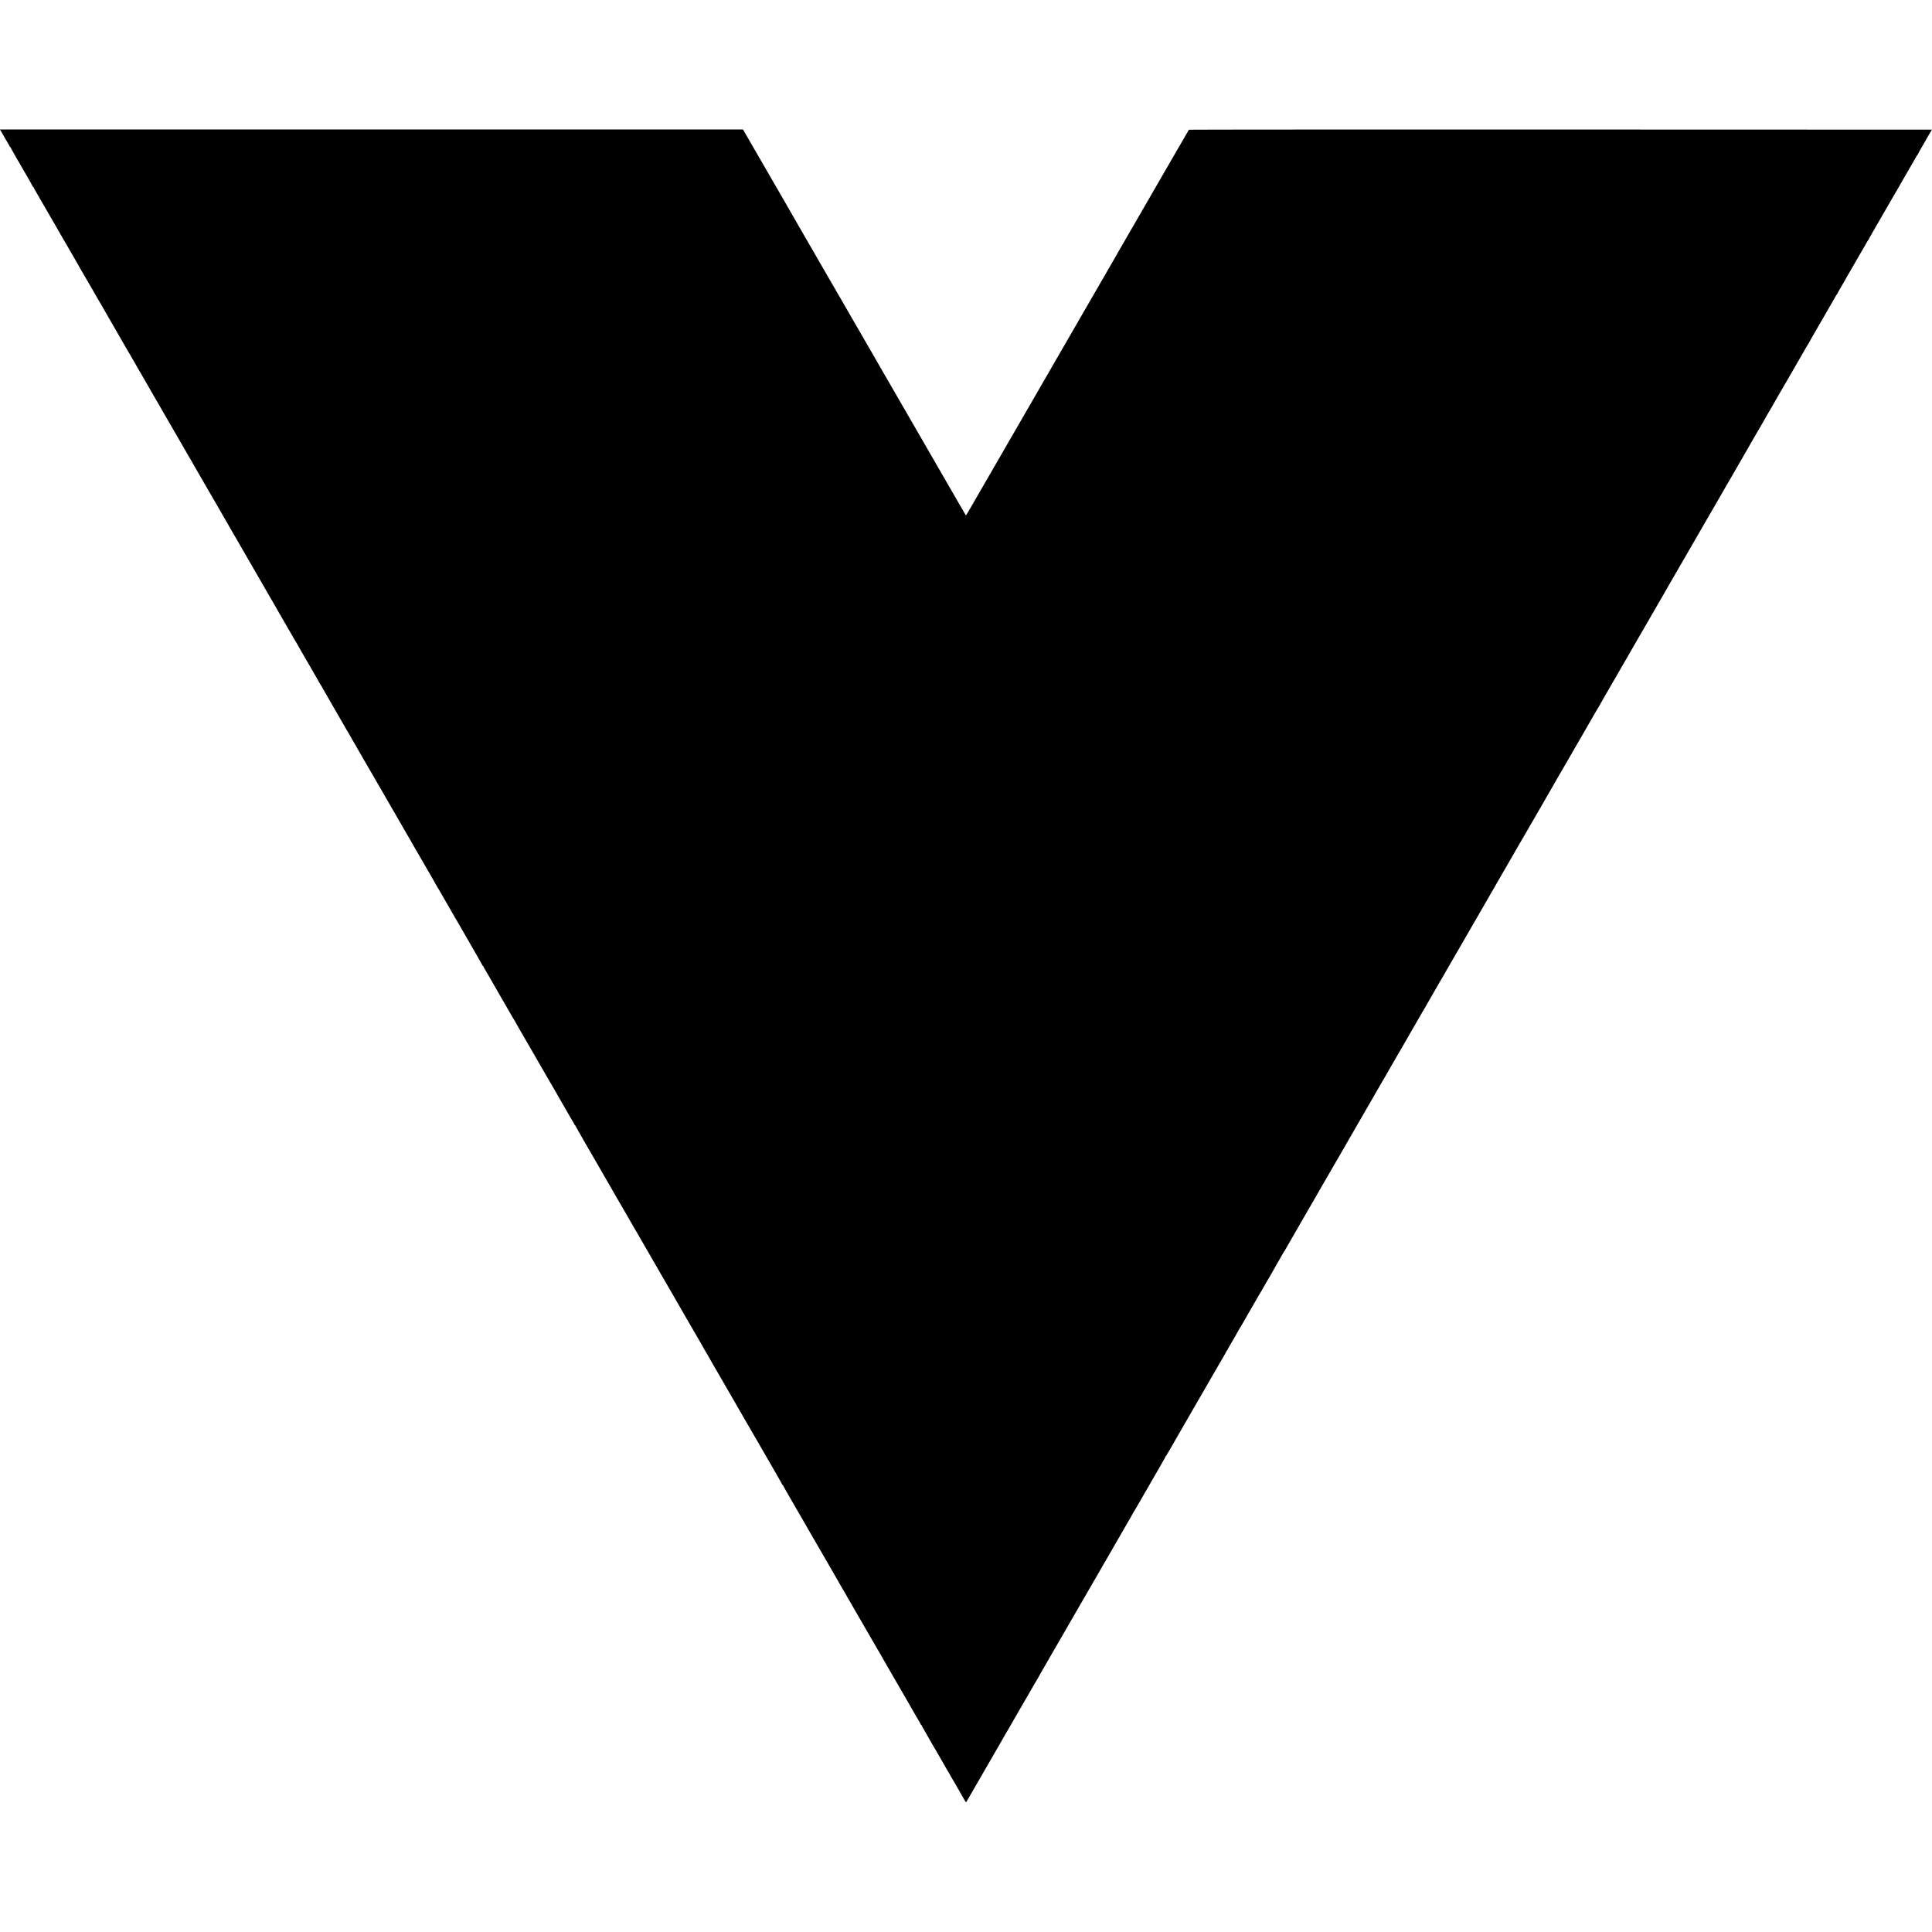
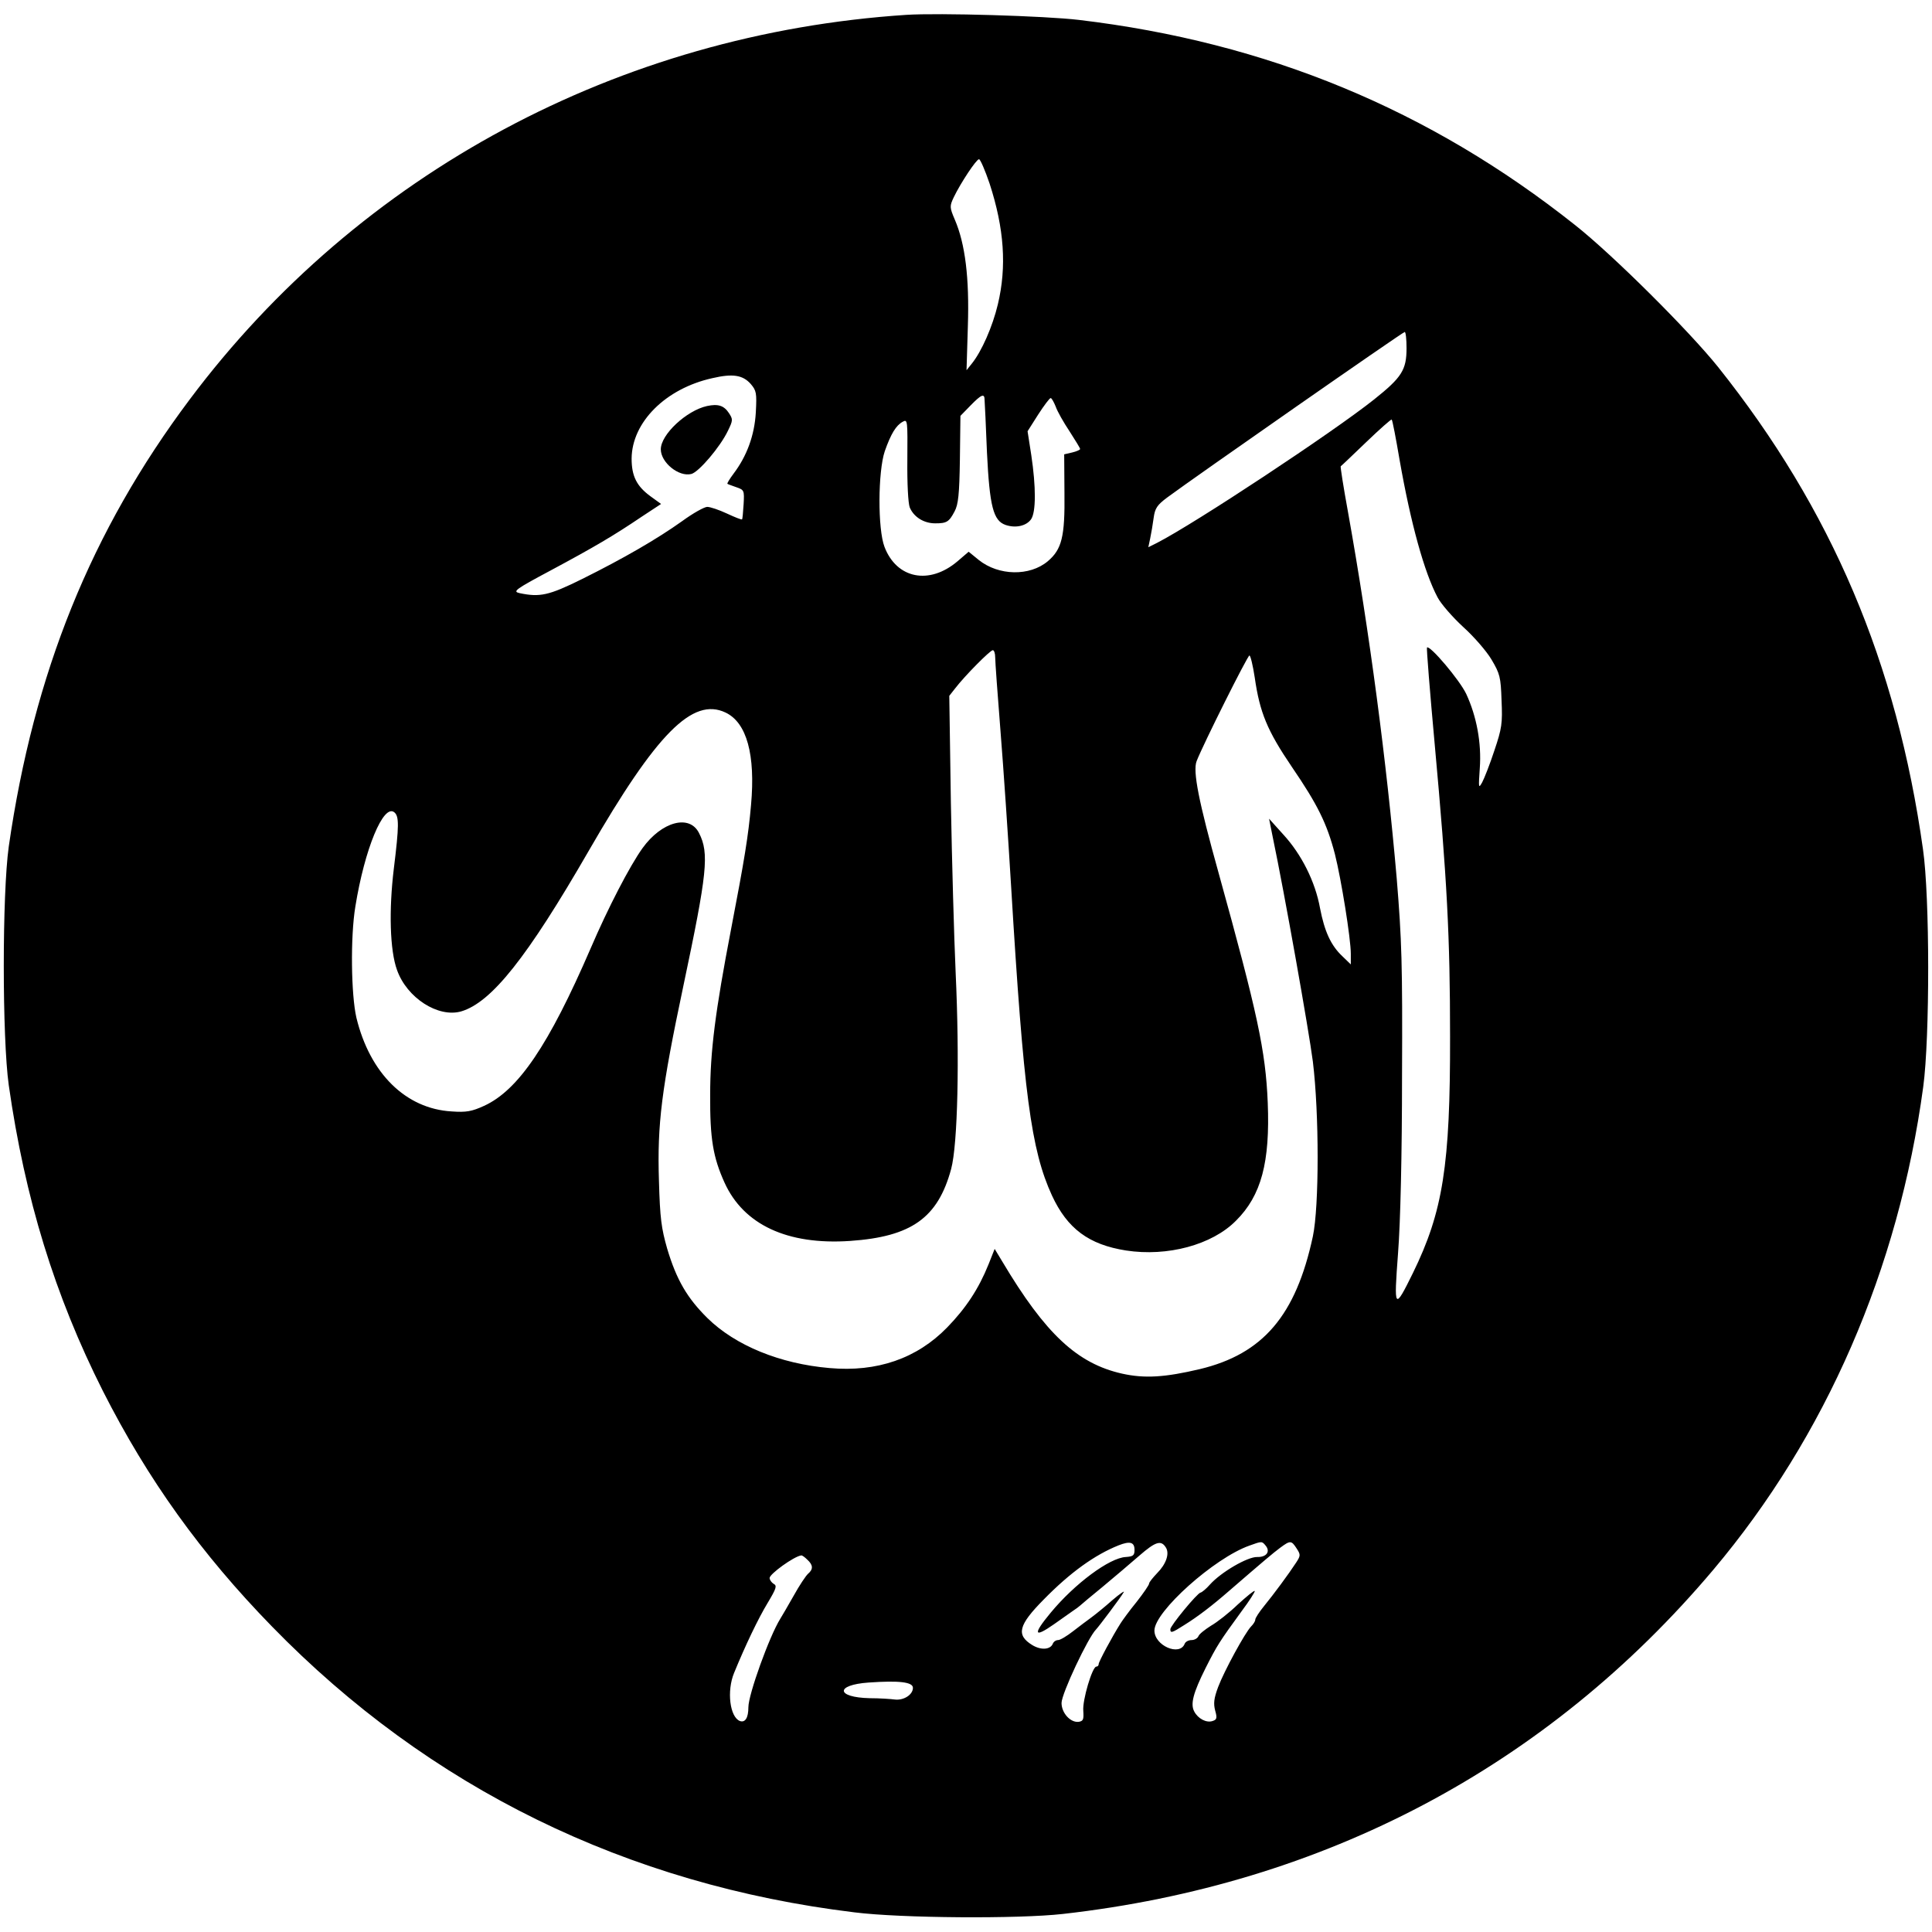
- <svg xmlns="http://www.w3.org/2000/svg" version="1.0" width="16pt" height="16pt" viewBox="0 0 16 16" preserveAspectRatio="xMidYMid meet">
-   <g transform="translate(0,16) scale(0.00032,-0.00032)" fill="#000000" stroke="none">
-     <path d="M18 46618 c45 -75 122 -207 122 -211 0 -2 25 -45 55 -95 30 -50 55 -96 55 -102 0 -5 5 -10 10 -10 6 0 10 -4 10 -9 0 -5 73 -135 161 -288 89 -153 173 -298 187 -323 14 -25 32 -57 41 -72 88 -149 187 -324 189 -335 2 -7 8 -13 13 -13 5 0 9 -4 9 -10 0 -5 46 -89 103 -187 175 -302 490 -846 507 -876 8 -16 20 -36 25 -45 28 -46 290 -498 339 -585 13 -23 74 -129 136 -236 61 -107 123 -215 137 -240 14 -25 29 -50 33 -56 5 -5 23 -37 40 -70 18 -33 38 -67 44 -75 11 -16 21 -33 63 -109 14 -25 29 -50 33 -56 4 -5 21 -35 38 -65 55 -100 261 -455 269 -465 4 -5 14 -21 20 -35 15 -29 41 -75 103 -180 24 -41 52 -88 60 -105 9 -16 57 -100 107 -185 112 -193 362 -626 380 -660 8 -14 23 -38 33 -55 11 -16 23 -37 27 -45 4 -8 26 -46 48 -85 23 -38 53 -90 67 -115 46 -81 64 -113 178 -310 62 -107 121 -210 132 -227 37 -67 56 -99 85 -148 16 -27 32 -57 36 -65 4 -8 15 -27 25 -42 9 -15 53 -89 96 -165 44 -76 177 -307 296 -513 120 -206 268 -463 330 -570 131 -227 117 -203 200 -348 36 -62 73 -125 82 -140 10 -15 21 -34 25 -42 4 -8 20 -37 36 -65 17 -27 38 -65 48 -82 49 -85 64 -111 87 -153 13 -25 28 -49 32 -55 4 -5 78 -134 165 -285 87 -151 166 -288 176 -305 10 -16 26 -43 35 -59 9 -17 125 -217 257 -445 132 -229 253 -441 270 -471 17 -30 45 -79 64 -108 18 -29 33 -54 33 -57 0 -2 20 -37 44 -77 24 -40 123 -212 221 -383 97 -170 190 -330 205 -355 16 -25 39 -65 53 -90 13 -25 81 -144 152 -265 70 -121 137 -238 150 -260 12 -22 37 -65 55 -95 18 -30 43 -73 55 -95 12 -22 48 -85 80 -140 77 -132 163 -280 190 -330 13 -22 71 -123 130 -225 59 -102 116 -199 126 -217 10 -17 29 -50 43 -72 15 -22 26 -43 26 -45 0 -2 27 -50 60 -106 33 -56 60 -103 60 -105 0 -2 55 -98 90 -155 8 -14 182 -316 239 -414 13 -22 45 -79 72 -124 27 -46 49 -86 49 -89 0 -2 14 -24 30 -48 16 -24 30 -46 30 -49 0 -5 74 -135 100 -176 5 -8 24 -42 43 -75 50 -88 58 -101 262 -455 104 -179 199 -345 213 -370 14 -25 28 -49 32 -55 4 -5 17 -26 28 -45 10 -19 62 -109 114 -200 114 -197 133 -230 170 -295 16 -27 33 -57 38 -65 17 -28 96 -165 103 -180 4 -8 16 -28 26 -45 10 -16 77 -131 148 -255 72 -124 181 -313 243 -420 62 -107 121 -209 131 -227 35 -62 323 -560 392 -678 38 -66 83 -145 100 -175 16 -30 33 -59 37 -65 4 -5 17 -27 29 -47 34 -61 56 -100 90 -156 17 -29 31 -55 31 -57 0 -2 17 -32 39 -67 21 -35 134 -229 251 -433 117 -203 235 -407 261 -451 27 -45 49 -85 49 -88 0 -4 8 -19 19 -34 15 -21 200 -341 309 -533 10 -19 33 -58 51 -87 17 -29 31 -54 31 -56 0 -2 25 -44 55 -94 30 -50 55 -95 55 -98 0 -4 6 -15 14 -23 7 -9 27 -41 43 -71 17 -30 170 -297 342 -594 171 -296 311 -542 311 -547 0 -5 5 -9 10 -9 6 0 10 -4 10 -10 0 -5 22 -47 49 -92 27 -46 58 -99 68 -118 24 -43 81 -140 93 -160 5 -8 66 -114 135 -235 69 -121 130 -227 135 -235 12 -21 259 -447 283 -490 10 -19 28 -47 38 -62 11 -14 19 -29 19 -32 0 -3 37 -69 83 -148 99 -170 305 -526 337 -583 13 -22 31 -53 41 -70 11 -16 22 -37 26 -45 7 -14 82 -146 103 -180 14 -24 181 -311 205 -355 13 -22 46 -80 75 -130 29 -49 64 -110 78 -135 14 -25 51 -88 82 -140 31 -52 59 -102 63 -110 4 -8 18 -33 31 -55 205 -353 284 -489 309 -535 17 -30 45 -78 62 -106 18 -28 36 -60 39 -72 4 -12 12 -22 17 -22 5 0 9 -4 9 -10 0 -5 109 -197 241 -427 133 -230 250 -431 259 -448 51 -90 222 -385 280 -485 37 -63 78 -135 92 -160 14 -25 67 -117 118 -205 51 -88 101 -175 111 -193 34 -58 55 -95 149 -257 51 -88 101 -173 110 -190 9 -16 76 -131 147 -255 72 -124 140 -241 151 -260 61 -108 281 -489 355 -615 38 -66 77 -133 87 -150 35 -63 91 -161 100 -175 14 -23 99 -169 128 -220 54 -97 135 -235 142 -245 4 -5 20 -32 35 -60 26 -48 238 -416 276 -480 10 -16 26 -46 37 -65 30 -53 382 -661 403 -695 10 -16 22 -37 26 -45 4 -8 26 -48 50 -88 24 -41 43 -75 43 -77 0 -2 22 -40 50 -85 27 -45 50 -84 50 -86 0 -3 38 -69 83 -147 84 -142 302 -520 340 -587 10 -19 34 -60 52 -90 18 -30 44 -75 57 -100 14 -25 45 -79 70 -120 25 -41 56 -96 70 -121 14 -25 77 -133 138 -240 62 -107 122 -210 132 -229 25 -43 310 -535 337 -581 11 -19 26 -45 34 -59 17 -32 238 -414 266 -460 11 -19 24 -41 28 -49 3 -7 75 -133 160 -278 84 -146 153 -269 153 -274 0 -5 5 -9 10 -9 6 0 10 -4 10 -10 0 -5 82 -150 181 -322 182 -314 201 -346 240 -415 12 -21 80 -139 152 -263 71 -124 141 -245 155 -270 14 -25 28 -49 32 -55 6 -8 145 -248 220 -380 37 -66 209 -362 229 -395 11 -19 24 -42 28 -49 4 -8 67 -118 140 -243 73 -125 133 -230 133 -233 0 -2 15 -28 33 -57 19 -29 47 -78 64 -108 17 -30 53 -93 79 -139 53 -90 82 -141 157 -272 82 -142 115 -199 381 -659 142 -245 268 -463 281 -485 12 -22 71 -125 132 -230 60 -104 172 -298 248 -430 76 -132 146 -253 156 -270 11 -16 22 -36 26 -44 3 -8 30 -54 60 -103 29 -49 53 -91 53 -93 0 -3 18 -34 40 -70 22 -36 40 -67 40 -69 0 -2 37 -66 81 -142 45 -77 98 -168 119 -204 20 -36 47 -81 58 -100 12 -19 27 -47 33 -62 6 -16 15 -28 20 -28 5 0 9 -4 9 -9 0 -6 63 -118 140 -251 77 -133 140 -243 140 -245 0 -2 18 -33 41 -70 22 -37 49 -83 60 -101 10 -19 29 -51 40 -71 25 -45 109 -189 126 -218 7 -11 17 -29 22 -40 6 -11 22 -38 35 -60 14 -22 37 -62 52 -90 14 -27 35 -62 45 -77 11 -14 19 -29 19 -32 0 -3 18 -35 40 -71 22 -36 40 -67 40 -69 0 -2 19 -35 42 -72 23 -38 55 -94 72 -124 26 -47 139 -244 171 -298 6 -9 21 -36 34 -60 28 -48 37 -51 51 -19 6 12 19 36 29 52 10 17 27 46 38 65 11 19 104 181 208 360 103 179 199 345 213 370 14 25 42 74 64 109 21 34 38 65 38 67 0 2 18 33 40 69 22 36 40 67 40 69 0 3 177 310 199 346 16 26 136 234 140 244 2 5 25 44 52 88 27 44 49 81 49 84 0 2 18 34 40 70 22 36 40 67 40 69 0 2 20 36 43 77 35 58 169 289 297 513 9 17 50 86 90 155 40 69 86 150 103 180 16 30 35 62 41 70 6 8 16 24 22 35 35 64 72 129 167 293 59 100 116 199 127 220 11 20 30 53 41 72 43 72 1070 1850 1121 1940 14 25 65 113 113 195 48 83 96 166 107 185 10 19 28 50 38 68 11 18 73 124 137 235 64 111 175 303 246 427 71 124 173 299 225 390 52 91 116 202 143 248 27 45 49 85 49 89 0 4 6 14 14 22 7 9 28 43 46 76 26 47 251 436 378 655 11 19 29 51 40 70 11 19 101 176 201 348 99 172 181 317 181 323 0 5 5 9 10 9 6 0 10 5 10 11 0 6 8 23 18 37 11 15 32 52 49 82 16 30 130 228 253 440 122 212 234 405 248 430 13 25 39 70 57 100 39 65 69 117 130 225 25 44 50 87 55 95 12 19 78 134 220 380 61 107 129 224 150 260 161 277 222 382 246 425 15 28 47 83 71 123 24 41 43 78 43 83 0 5 4 9 8 9 4 0 13 12 19 28 7 15 23 45 36 67 66 110 277 478 277 483 0 3 6 13 14 21 7 9 27 41 43 71 17 30 45 80 63 110 34 57 375 649 394 685 6 11 16 27 22 35 6 8 26 42 44 75 18 33 41 74 51 90 10 17 24 41 32 55 54 97 72 128 88 152 11 14 19 28 19 30 0 3 79 141 175 308 96 167 175 305 175 308 0 3 6 13 14 21 7 9 26 39 41 66 33 60 276 483 338 587 24 40 46 80 50 88 4 8 13 24 20 35 14 23 95 163 125 215 11 19 52 91 92 160 40 69 80 139 90 155 9 17 103 179 207 360 105 182 200 346 211 365 103 181 463 802 489 845 7 11 15 27 19 35 4 8 29 51 55 95 64 110 828 1433 848 1470 9 17 24 41 33 55 9 14 29 48 45 77 15 28 52 93 82 145 30 51 62 107 71 123 17 30 231 398 400 690 51 88 103 179 115 202 12 23 26 48 32 55 6 7 24 38 40 68 17 30 61 107 98 170 37 63 84 144 103 180 19 36 41 72 48 81 8 8 14 18 14 21 0 4 27 51 59 106 32 55 72 124 89 154 16 29 71 125 122 213 51 88 104 180 118 205 13 25 28 50 32 55 4 6 17 26 28 45 11 19 45 80 77 135 31 55 66 116 77 135 11 19 88 152 171 295 401 694 620 1072 650 1125 11 19 87 152 170 295 83 143 158 273 166 288 9 16 21 36 26 45 6 9 31 52 55 96 25 43 54 94 66 115 11 20 95 164 186 321 91 157 173 299 182 315 9 17 26 46 37 65 12 19 66 114 121 210 56 96 108 186 117 200 8 14 24 40 34 59 24 45 383 664 412 713 5 9 17 29 26 45 15 28 120 210 241 419 36 61 68 117 72 125 4 8 12 23 19 34 35 57 245 420 262 453 11 20 35 61 53 90 17 29 32 54 32 56 0 3 28 51 62 108 33 57 70 119 80 138 10 19 23 42 28 50 5 8 32 53 59 100 27 47 149 258 271 470 122 212 234 405 248 430 30 53 62 108 80 135 6 11 15 27 19 35 4 8 85 150 181 315 96 165 187 323 202 350 31 56 116 202 130 225 5 8 25 42 43 75 19 33 92 159 162 280 149 257 157 271 202 350 19 33 38 67 43 75 9 14 228 392 275 475 12 22 55 96 95 165 40 69 80 139 90 155 24 42 202 350 221 383 9 15 27 47 41 72 14 25 75 131 136 236 61 106 121 210 134 232 99 172 271 470 279 482 5 8 23 40 40 70 18 30 81 141 142 245 60 105 121 210 135 235 14 25 71 124 127 220 56 96 143 247 194 335 51 88 96 167 102 175 14 24 180 311 204 355 23 43 340 590 356 615 5 8 50 87 101 175 171 301 517 898 582 1008 25 43 46 81 46 83 0 2 12 23 27 47 14 23 40 67 56 97 16 30 35 62 42 70 7 8 15 22 18 30 4 8 20 38 37 65 16 28 33 57 37 65 6 12 111 196 143 250 5 8 55 95 112 193 57 98 113 195 126 215 12 20 27 46 32 57 6 11 14 27 20 35 5 8 76 130 156 270 80 140 165 287 187 325 23 39 52 90 66 115 13 25 30 52 37 61 8 8 14 18 14 21 0 4 41 77 92 165 50 87 175 302 276 478 101 176 208 360 236 408 28 49 67 117 86 152 19 35 41 70 48 77 6 6 12 15 12 19 0 7 124 224 167 291 12 21 23 40 23 42 0 2 21 40 46 83 26 43 55 92 64 109 54 95 327 568 354 614 19 30 45 75 59 100 71 128 82 145 89 148 4 2 8 8 8 13 0 5 42 82 94 172 311 538 496 858 518 897 14 25 40 70 58 100 18 30 42 71 53 90 10 19 79 139 152 265 73 127 142 246 153 265 10 19 43 76 72 125 29 50 63 108 75 130 65 116 80 140 87 143 4 2 8 8 8 12 0 8 114 212 140 250 6 8 14 24 20 35 5 11 54 97 108 190 l100 170 -9611 3 c-5286 1 -9614 -1 -9618 -5 -5 -6 -419 -719 -619 -1068 -89 -155 -267 -463 -323 -560 -38 -66 -81 -140 -95 -165 -31 -56 -263 -457 -526 -910 -110 -190 -224 -388 -254 -440 -29 -52 -61 -109 -71 -125 -23 -39 -243 -420 -268 -465 -11 -19 -204 -352 -428 -740 -224 -388 -477 -826 -563 -975 -85 -148 -185 -322 -222 -385 -37 -63 -120 -207 -185 -320 -65 -113 -177 -306 -248 -430 -72 -124 -172 -297 -222 -385 -51 -88 -142 -245 -202 -350 -131 -226 -247 -427 -408 -705 -65 -113 -249 -432 -410 -710 -160 -278 -388 -673 -506 -877 -118 -205 -216 -373 -219 -373 -3 0 -52 82 -109 183 -58 100 -144 250 -192 332 -95 164 -402 696 -647 1120 -85 149 -228 396 -317 550 -212 365 -982 1700 -1008 1745 -10 19 -43 76 -72 125 -29 50 -64 110 -77 135 -14 25 -63 110 -110 190 -47 80 -96 165 -110 190 -14 25 -99 171 -188 325 -89 154 -174 300 -188 325 -13 25 -64 113 -112 195 -48 83 -140 242 -205 355 -65 113 -183 317 -263 454 -79 137 -152 264 -163 282 -50 89 -335 583 -354 614 -12 19 -34 58 -50 85 -15 28 -129 226 -253 440 -124 215 -235 408 -247 430 -12 22 -69 121 -127 220 -58 99 -226 389 -373 645 -148 256 -324 561 -392 678 -67 117 -134 232 -147 255 -13 23 -33 59 -46 80 l-22 37 -9615 0 -9615 0 20 -32z" />
+ <svg xmlns="http://www.w3.org/2000/svg" version="1.0" width="728pt" height="728pt" viewBox="0 0 728 728" preserveAspectRatio="xMidYMid meet">
+   <g transform="translate(0,728) scale(0.1,-0.1)" fill="#000000" stroke="none">
+     <path d="M3415 7224 c-1082 -71 -2061 -596 -2700 -1449 -372 -496 -588 -1032 -682 -1685 -25 -179 -25 -720 0 -899 61 -427 173 -792 355 -1153 169 -333 369 -612 637 -887 592 -608 1338 -973 2195 -1077 175 -22 617 -25 785 -6 985 111 1826 556 2451 1297 424 503 698 1133 791 1820 25 185 25 716 -1 895 -99 703 -344 1280 -772 1817 -110 137 -396 422 -539 535 -548 435 -1162 689 -1870 773 -126 15 -527 27 -650 19z m314 -636 c55 -169 65 -313 31 -455 -20 -84 -61 -177 -98 -223 l-20 -25 5 165 c6 183 -10 311 -49 402 -20 47 -20 51 -4 85 26 54 85 143 95 143 5 0 23 -42 40 -92z m1571 -620 c0 -82 -18 -110 -122 -193 -157 -125 -675 -467 -817 -540 l-34 -17 7 33 c4 19 10 54 13 77 5 37 13 49 52 78 104 77 887 623 894 623 4 1 7 -27 7 -61z m-2471 -135 c21 -25 23 -33 19 -107 -5 -87 -34 -165 -84 -231 -15 -20 -25 -37 -23 -38 2 -2 18 -7 34 -13 29 -10 30 -12 27 -64 -2 -30 -4 -56 -6 -57 -2 -2 -27 8 -57 22 -30 14 -63 25 -74 25 -11 0 -54 -24 -95 -54 -94 -67 -220 -140 -377 -218 -125 -62 -159 -69 -235 -53 -27 6 -19 13 116 85 166 89 239 132 344 203 l73 48 -40 29 c-52 38 -71 76 -71 142 1 137 128 264 304 303 77 18 115 12 145 -22z m881 -60 c1 -10 5 -99 9 -198 10 -204 24 -257 70 -273 38 -13 78 -4 96 21 19 27 19 122 1 242 l-14 90 40 63 c22 34 43 62 47 62 4 0 12 -15 19 -32 6 -18 30 -60 52 -93 21 -33 40 -63 40 -67 0 -3 -13 -9 -30 -13 l-30 -7 1 -146 c2 -165 -10 -212 -63 -257 -68 -57 -185 -55 -260 5 l-38 31 -42 -36 c-106 -90 -229 -66 -275 54 -26 67 -25 284 1 361 23 65 42 97 68 111 18 10 18 4 17 -143 -1 -91 3 -164 9 -180 15 -36 53 -60 96 -60 43 0 52 5 73 45 14 26 18 64 20 196 l2 164 38 39 c41 42 53 47 53 21z m1564 -227 c42 -239 93 -423 143 -517 13 -25 57 -75 96 -111 40 -36 88 -91 107 -123 32 -54 35 -66 38 -154 4 -87 1 -106 -27 -189 -17 -52 -38 -105 -46 -120 -14 -25 -14 -21 -9 53 7 95 -12 196 -51 280 -25 53 -138 186 -148 175 -2 -3 11 -166 29 -363 47 -514 58 -729 58 -1102 1 -487 -27 -661 -140 -892 -70 -142 -72 -139 -56 75 9 114 15 374 15 667 2 421 -1 513 -20 745 -38 438 -102 926 -184 1383 -17 93 -29 170 -27 170 2 1 45 42 96 91 51 49 94 87 96 85 3 -2 16 -71 30 -153z m-1524 -743 c0 -16 9 -140 20 -278 11 -137 29 -401 40 -585 47 -781 75 -993 154 -1165 58 -125 139 -185 279 -207 156 -24 324 21 414 112 96 95 129 221 120 445 -8 196 -39 338 -185 865 -75 269 -98 384 -83 422 24 62 192 398 199 398 4 0 13 -37 20 -83 19 -132 47 -200 140 -337 97 -142 132 -213 162 -328 24 -95 60 -319 60 -376 l0 -40 -31 30 c-44 41 -68 94 -85 182 -18 100 -70 203 -138 277 l-54 60 14 -70 c44 -210 136 -728 151 -845 24 -195 24 -546 0 -659 -64 -298 -188 -443 -426 -500 -131 -31 -208 -36 -293 -17 -169 38 -289 150 -451 422 l-29 48 -23 -58 c-37 -92 -85 -165 -156 -238 -114 -117 -264 -169 -443 -153 -187 16 -355 85 -460 188 -77 76 -117 145 -152 262 -22 77 -27 114 -31 255 -7 215 10 347 92 735 90 426 98 500 59 576 -36 72 -141 43 -213 -57 -48 -67 -130 -225 -196 -379 -157 -363 -272 -533 -401 -592 -46 -21 -67 -25 -122 -21 -173 10 -308 143 -359 353 -20 86 -23 304 -4 419 35 217 106 389 147 355 18 -15 18 -50 -2 -212 -19 -156 -15 -308 12 -382 37 -105 155 -181 242 -156 114 34 248 202 481 606 255 442 391 579 515 520 80 -38 113 -159 96 -348 -10 -116 -25 -207 -75 -467 -60 -312 -79 -462 -79 -625 -1 -166 11 -236 54 -331 72 -159 237 -236 473 -220 232 16 331 87 381 271 25 93 32 416 17 740 -6 132 -14 421 -18 641 l-6 402 22 28 c36 47 132 144 142 144 5 0 9 -12 9 -27z m525 -3363 c0 -21 -5 -25 -33 -27 -61 -3 -192 -100 -283 -210 -68 -82 -64 -97 13 -43 24 17 54 38 68 48 14 9 27 19 30 22 3 3 41 35 84 70 43 36 106 89 139 118 61 53 82 60 100 31 15 -23 1 -63 -33 -97 -16 -17 -30 -34 -30 -39 0 -5 -21 -36 -47 -69 -27 -33 -53 -69 -60 -80 -33 -52 -83 -146 -83 -154 0 -6 -4 -10 -9 -10 -15 0 -53 -127 -49 -167 2 -32 0 -38 -17 -41 -31 -4 -65 33 -65 71 0 35 100 247 130 277 9 9 95 123 104 140 6 8 -14 -5 -43 -30 -28 -25 -64 -54 -79 -65 -15 -11 -46 -34 -69 -52 -23 -18 -48 -33 -56 -33 -8 0 -17 -6 -20 -14 -9 -22 -44 -25 -77 -5 -62 38 -53 75 43 172 100 102 192 168 282 204 43 17 60 12 60 -17z m494 16 c19 -23 3 -44 -32 -43 -36 1 -136 -57 -178 -104 -14 -16 -30 -29 -35 -30 -12 -1 -114 -125 -114 -138 0 -16 6 -14 53 16 50 31 105 73 168 128 133 115 165 142 193 163 38 28 42 28 62 -3 15 -23 15 -27 -2 -53 -28 -43 -85 -120 -121 -164 -18 -22 -33 -45 -33 -51 0 -6 -7 -17 -16 -26 -23 -24 -101 -167 -124 -228 -16 -43 -18 -62 -11 -89 8 -28 6 -34 -10 -39 -23 -8 -55 9 -69 36 -15 28 -4 70 43 164 43 85 52 99 135 213 30 40 52 75 50 77 -2 3 -31 -21 -64 -51 -32 -31 -78 -67 -101 -80 -22 -14 -44 -31 -47 -39 -3 -8 -15 -15 -26 -15 -11 0 -23 -6 -26 -14 -19 -48 -114 -7 -114 50 0 71 225 273 358 320 47 17 47 17 61 0z m-1727 -53 c22 -20 23 -36 3 -53 -8 -7 -33 -44 -55 -84 -22 -39 -45 -78 -50 -86 -41 -66 -120 -285 -120 -333 0 -40 -12 -59 -32 -52 -38 15 -50 113 -22 181 43 105 91 205 126 263 33 55 37 66 23 73 -8 5 -15 15 -15 22 0 15 91 81 119 85 3 1 13 -6 23 -16z m398 -483 c0 -26 -35 -48 -68 -44 -15 2 -57 5 -95 5 -127 3 -131 50 -4 59 115 8 167 2 167 -20z" />
+     <path d="M2664 5750 c-77 -17 -174 -107 -174 -163 0 -50 68 -105 115 -93 28 7 109 102 138 163 19 39 19 43 4 66 -19 29 -41 36 -83 27z" />
  </g>
</svg>
